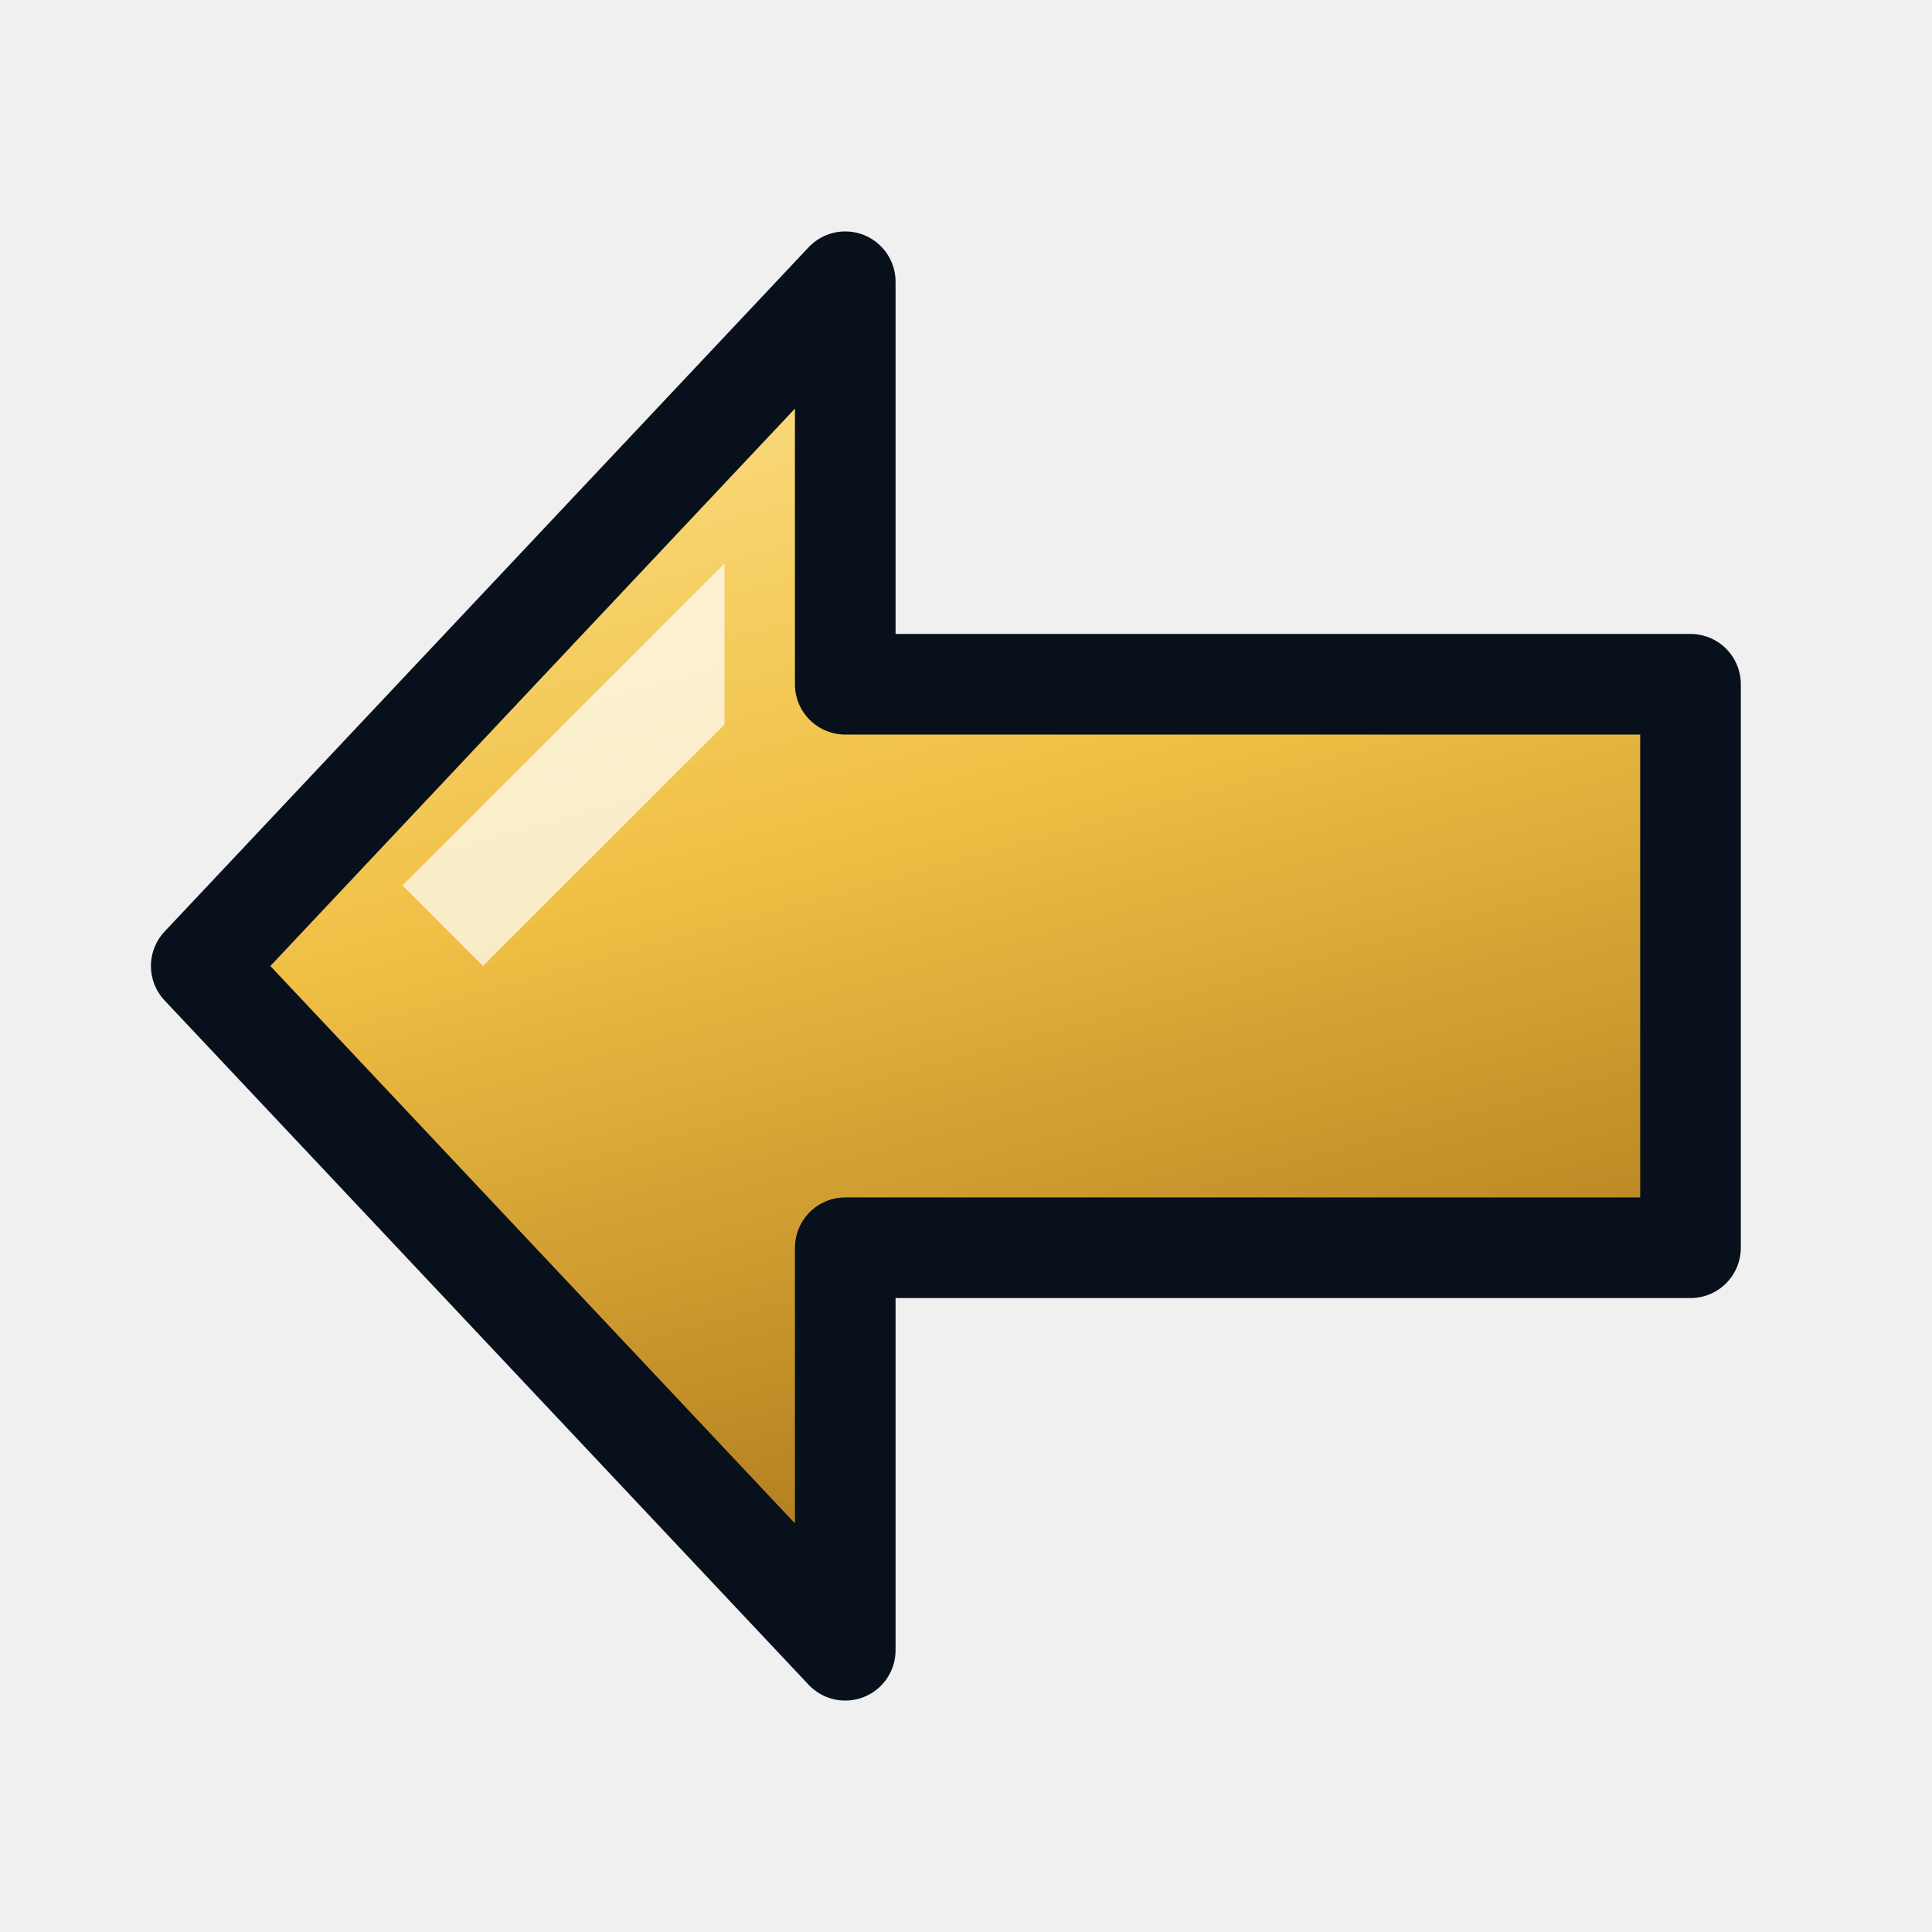
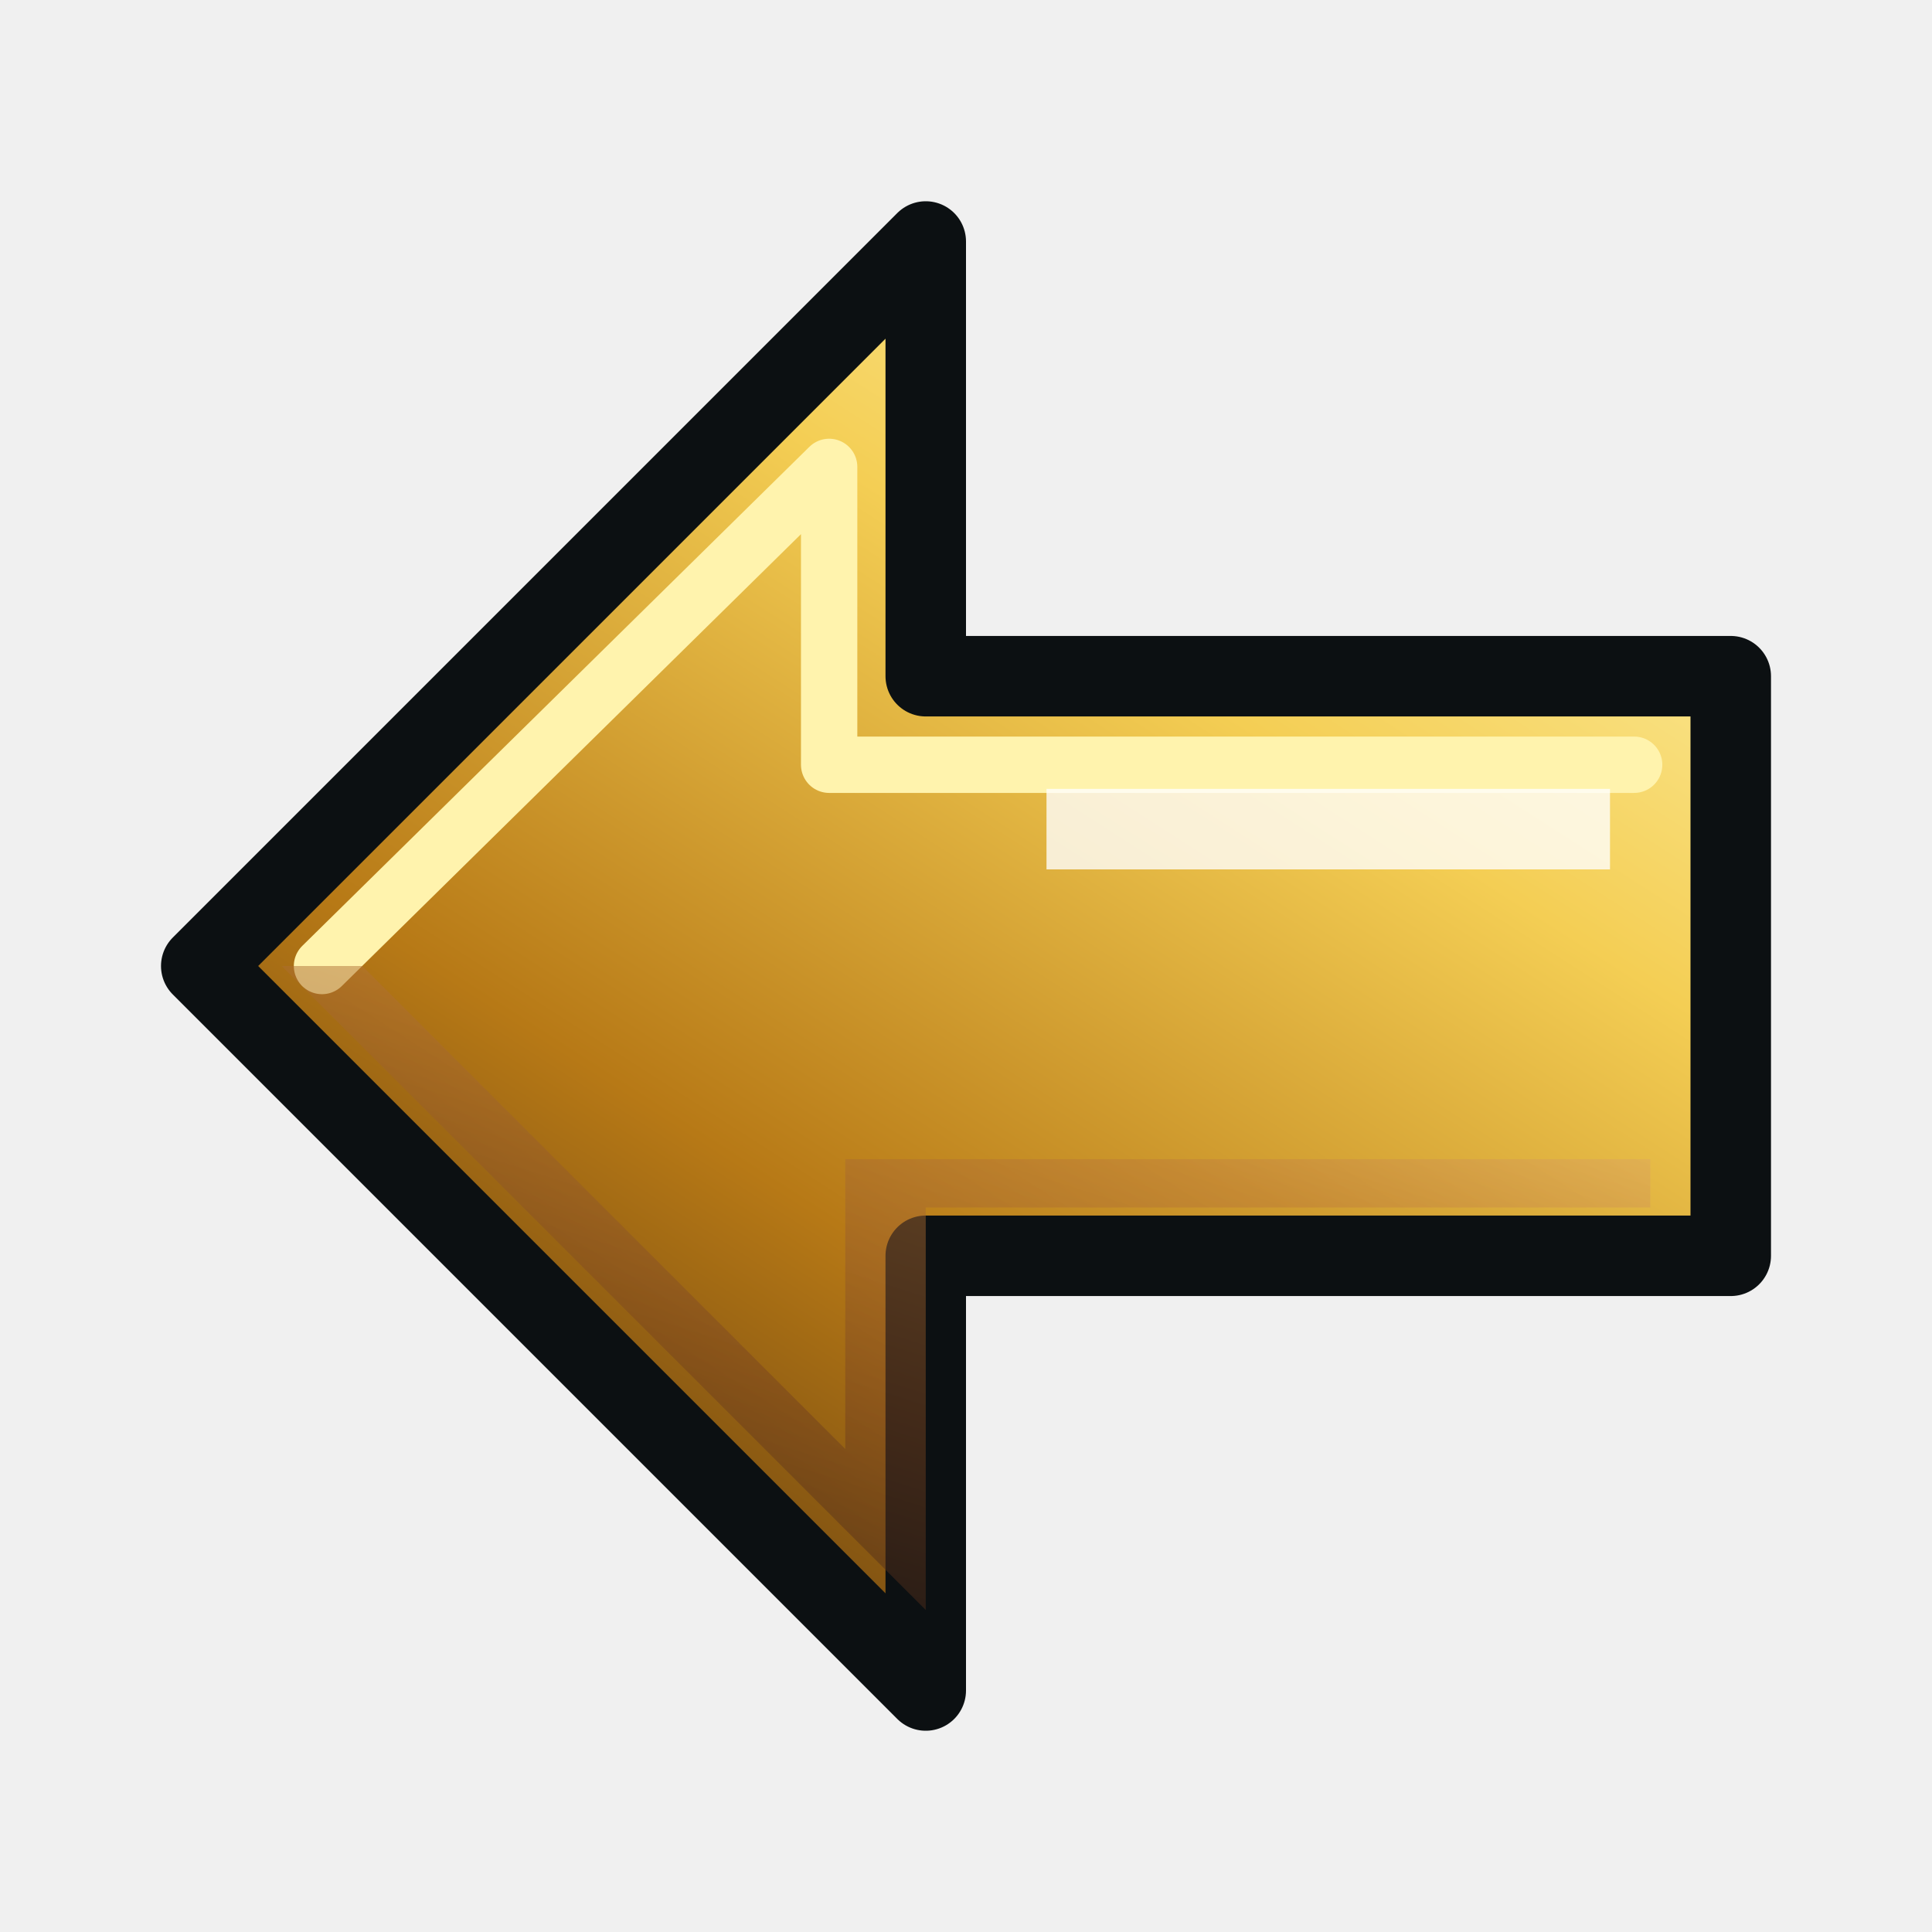
<svg xmlns="http://www.w3.org/2000/svg" viewBox="0 0 24 24">
  <defs>
-     <linearGradient id="back-g1" x1="0" y1="0" x2="0.3" y2="1">
-       <stop offset="0" stop-color="#ffe89a" />
-       <stop offset="0.48" stop-color="#f0c045" />
-       <stop offset="1" stop-color="#ae791c" />
+     <linearGradient id="back-gold-l" x1="12%" y1="0%" x2="80%" y2="100%">
+       <stop offset="0" stop-color="#fff6b5" />
+       <stop offset=".32" stop-color="#f4ce54" />
+       <stop offset=".68" stop-color="#b77916" />
+       <stop offset="1" stop-color="#51310d" />
+     </linearGradient>
+     <linearGradient id="back-wood-l" x1="12%" y1="0%" x2="80%" y2="100%">
+       <stop offset="0" stop-color="#f6cb81" />
+       <stop offset=".32" stop-color="#bd7b38" />
+       <stop offset=".68" stop-color="#78431f" />
+       <stop offset="1" stop-color="#301c15" />
    </linearGradient>
  </defs>
-   <g stroke="#08101c" stroke-width="1.25" stroke-linejoin="round" stroke-linecap="round">
-     <path d="M10.5 3.5 2.5 12l8 8.5v-5H21v-7H10.5Z" fill="url(#back-g1)" />
-     <path d="m5 11 4-4v2l-3 3Z" fill="#ffffff" opacity="0.7" stroke="none" />
+   <g stroke="#0c1012" stroke-width="1" stroke-linejoin="round" stroke-linecap="round">
+     <g transform="translate(24 0) scale(-1 1)">
+       <path d="M2.5 8.4h10V3l9 9-9 9v-5.4h-10Z" fill="url(#back-gold-l)" />
+       <path d="M3.7 9.5h10V5.8l6.3 6.2" fill="none" stroke="#fff3ad" stroke-width="0.7" opacity="1" />
+       <path d="M3.5 14.4h10V18l6-6h1l-8 8v-5H3.5Z" fill="url(#back-wood-l)" stroke="none" opacity=".5" />
+       <path d="M4 9.8h7v1H4Z" fill="#fff" opacity=".78" stroke="none" />
+     </g>
  </g>
</svg>
